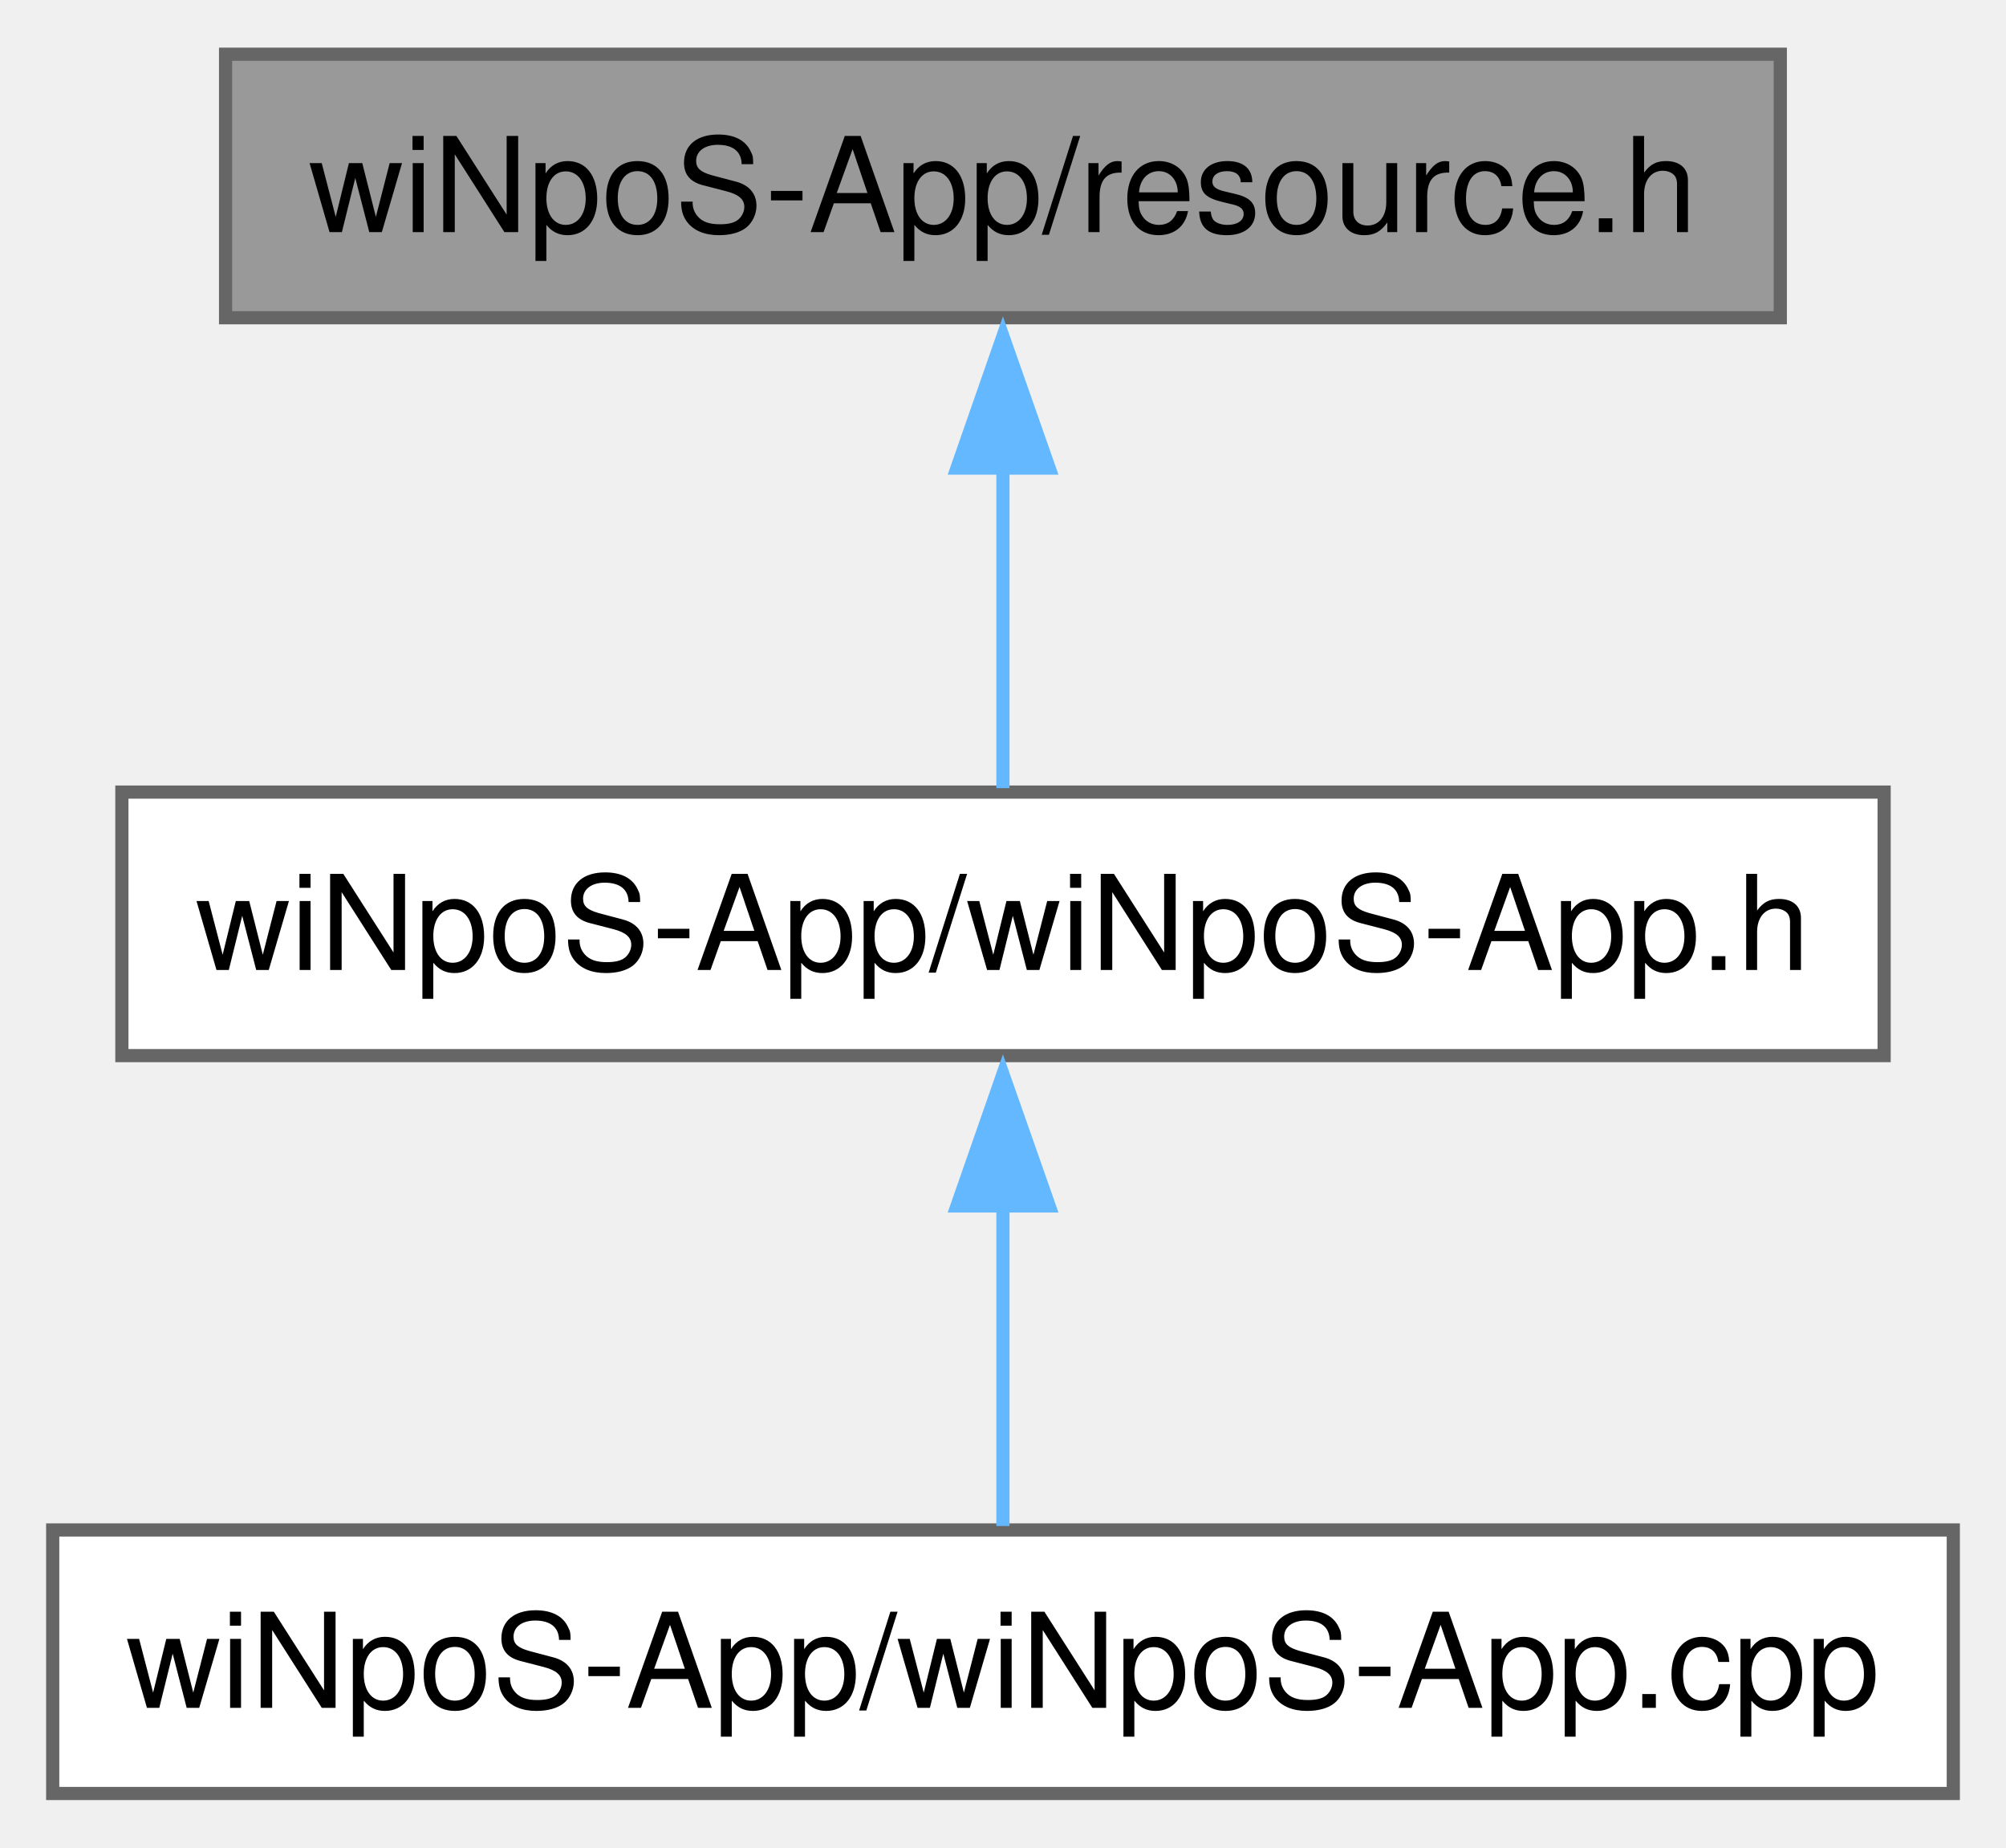
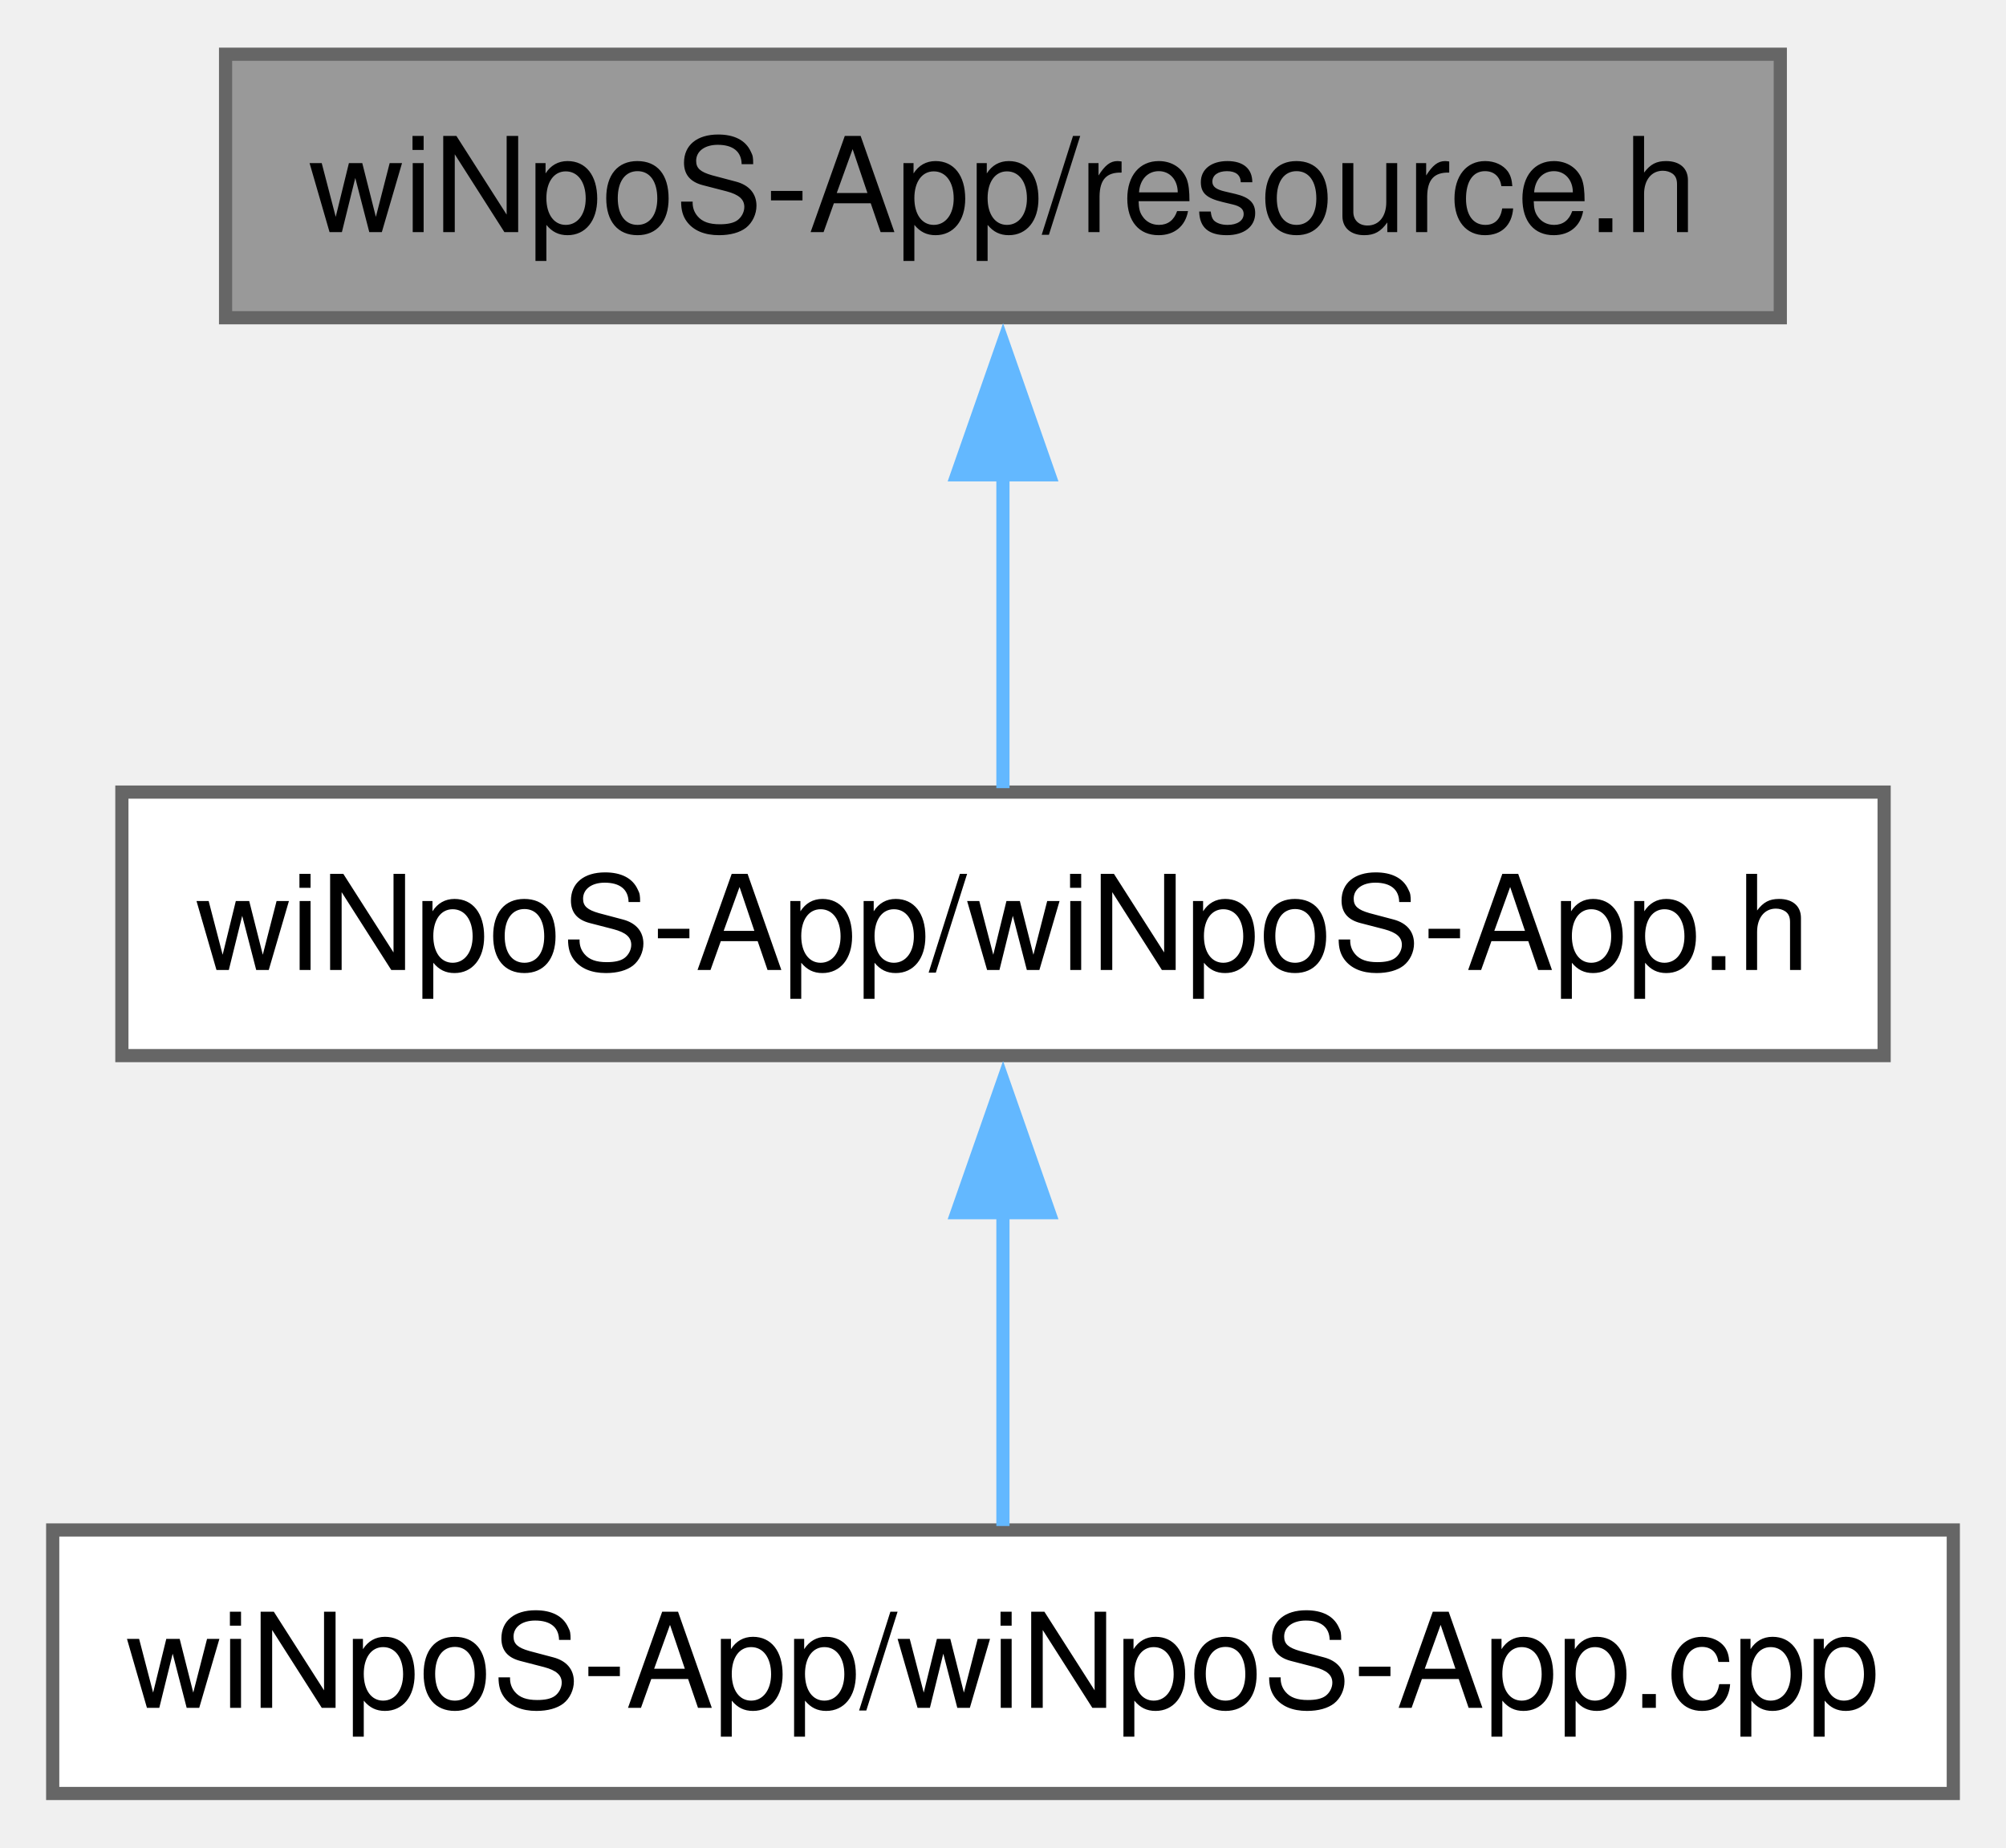
<svg xmlns="http://www.w3.org/2000/svg" xmlns:xlink="http://www.w3.org/1999/xlink" width="152pt" height="140pt" viewBox="0.00 0.00 152.25 140.00">
  <g id="graph0" class="graph" transform="scale(1 1) rotate(0) translate(4 136)">
    <g id="Node000001" class="node">
      <g id="a_Node000001">
        <a xlink:title=" ">
          <polygon fill="#999999" stroke="#666666" points="131.12,-132 13.12,-132 13.12,-112 131.12,-112 131.12,-132" />
          <text text-anchor="middle" x="72.12" y="-118.5" font-family="Helvetica,sans-Serif" font-size="10.00">wiNpoS-App/resource.h</text>
        </a>
      </g>
    </g>
    <g id="Node000002" class="node">
      <g id="a_Node000002">
        <a xlink:href="wi_npo_s-_app_8h.html" target="_top" xlink:title=" ">
          <polygon fill="white" stroke="#666666" points="139,-76 5.25,-76 5.25,-56 139,-56 139,-76" />
          <text text-anchor="middle" x="72.12" y="-62.5" font-family="Helvetica,sans-Serif" font-size="10.00">wiNpoS-App/wiNpoS-App.h</text>
        </a>
      </g>
    </g>
    <g id="edge1_Node000001_Node000002" class="edge">
      <g id="a_edge1_Node000001_Node000002">
        <a xlink:title=" ">
-           <path fill="none" stroke="#63b8ff" d="M72.12,-100.71C72.12,-92.32 72.12,-83.01 72.12,-76.3" />
-           <polygon fill="#63b8ff" stroke="#63b8ff" points="68.63,-100.59 72.12,-110.59 75.63,-100.59 68.63,-100.59" />
+           <path fill="none" stroke="#63b8ff" d="M72.12,-100.13C72.12,-91.9 72.12,-82.85 72.12,-76.3" />
+           <polygon fill="#63b8ff" stroke="#63b8ff" points="68.63,-100.08 72.13,-110.08 75.63,-100.08 68.63,-100.08" />
        </a>
      </g>
    </g>
    <g id="Node000003" class="node">
      <g id="a_Node000003">
        <a xlink:href="wi_npo_s-_app_8cpp.html" target="_top" xlink:title=" ">
          <polygon fill="white" stroke="#666666" points="144.25,-20 0,-20 0,0 144.25,0 144.25,-20" />
          <text text-anchor="middle" x="72.12" y="-6.5" font-family="Helvetica,sans-Serif" font-size="10.00">wiNpoS-App/wiNpoS-App.cpp</text>
        </a>
      </g>
    </g>
    <g id="edge2_Node000002_Node000003" class="edge">
      <g id="a_edge2_Node000002_Node000003">
        <a xlink:title=" ">
-           <path fill="none" stroke="#63b8ff" d="M72.12,-44.71C72.12,-36.32 72.12,-27.01 72.12,-20.3" />
-           <polygon fill="#63b8ff" stroke="#63b8ff" points="68.63,-44.59 72.12,-54.59 75.63,-44.59 68.63,-44.59" />
+           <path fill="none" stroke="#63b8ff" d="M72.12,-44.13C72.12,-35.9 72.12,-26.85 72.12,-20.3" />
+           <polygon fill="#63b8ff" stroke="#63b8ff" points="68.63,-44.08 72.13,-54.08 75.63,-44.08 68.63,-44.08" />
        </a>
      </g>
    </g>
  </g>
</svg>
